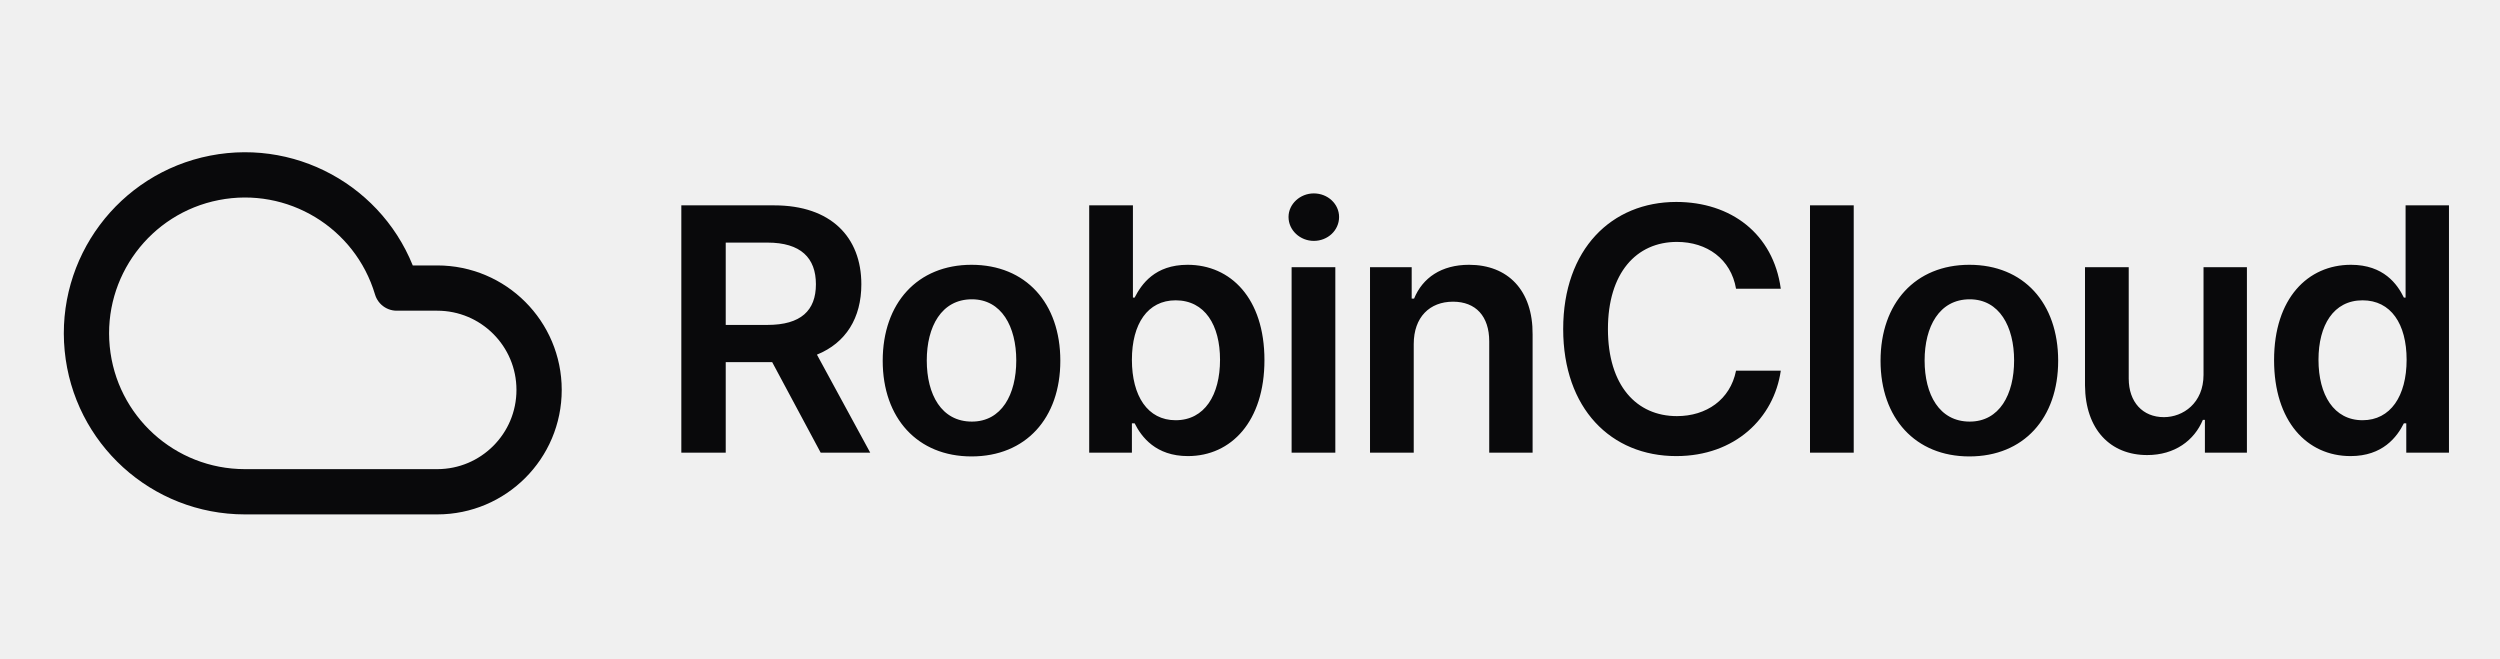
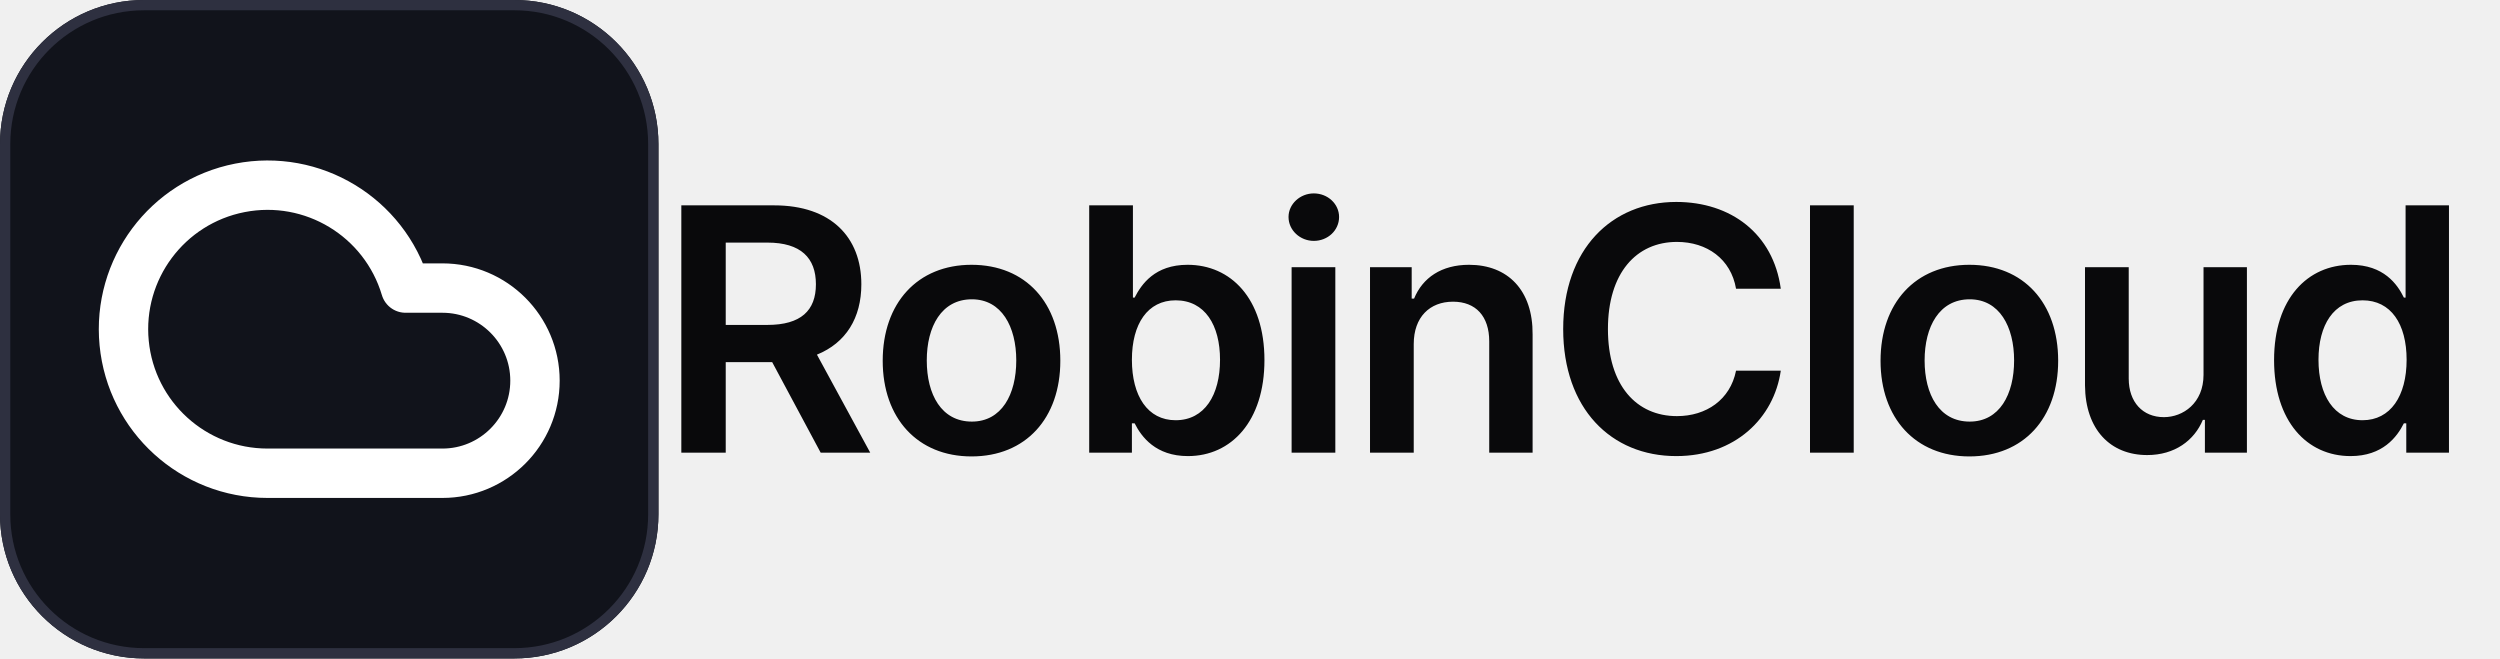
<svg xmlns="http://www.w3.org/2000/svg" width="243" height="64" viewBox="0 0 243 64">
-   <g transform="translate(4,6) scale(2.2)" fill="none" stroke="#09090b" stroke-width="2" stroke-linecap="round" stroke-linejoin="round">
-     <path d="M17.5 19H9a7 7 0 1 1 6.71-9h1.79a4.5 4.5 0 1 1 0 9Z" />
+   <rect width="64" height="64" rx="14" fill="#11131b" />
+   <rect x="0.5" y="0.5" width="63" height="63" rx="13.5" fill="none" stroke="#2e3040" />
+   <g transform="translate(8 8) scale(2)">
+     <path d="M17.5 19H9a7 7 0 1 1 6.71-9h1.79a4.5 4.5 0 1 1 0 9Z" fill="none" stroke="#ffffff" stroke-width="2.4" stroke-linecap="round" stroke-linejoin="round" />
  </g>
  <path fill="#09090b" d="M66.225 44.0H70.541V35.201H75.057L79.771 44.0H84.586L79.406 34.471C82.229 33.325 83.723 30.901 83.723 27.631C83.723 23.049 80.768 19.961 75.256 19.961H66.225ZM70.541 31.582V23.58H74.592C77.846 23.58 79.307 25.074 79.307 27.631C79.307 30.188 77.846 31.582 74.592 31.582ZM94.431 44.365C99.711 44.365 103.064 40.646 103.064 35.068C103.064 29.457 99.711 25.738 94.431 25.738C89.185 25.738 85.799 29.457 85.799 35.068C85.799 40.646 89.185 44.365 94.431 44.365ZM94.465 40.979C91.509 40.979 90.082 38.355 90.082 35.035C90.082 31.748 91.509 29.092 94.465 29.092C97.353 29.092 98.781 31.748 98.781 35.035C98.781 38.355 97.353 40.979 94.465 40.979ZM105.87 44.0H110.021V41.145H110.286C110.951 42.473 112.345 44.332 115.466 44.332C119.683 44.332 122.904 40.945 122.904 35.002C122.904 28.992 119.617 25.738 115.433 25.738C112.245 25.738 110.951 27.631 110.286 28.926H110.12V19.961H105.87ZM110.021 34.969C110.021 31.482 111.548 29.191 114.271 29.191C117.126 29.191 118.587 31.615 118.587 34.969C118.587 38.389 117.093 40.846 114.271 40.846C111.548 40.846 110.021 38.488 110.021 34.969ZM125.544 44.0H129.794V25.971H125.544ZM127.702 23.414C129.064 23.414 130.159 22.385 130.159 21.09C130.159 19.828 129.064 18.799 127.702 18.799C126.374 18.799 125.245 19.828 125.245 21.09C125.245 22.385 126.374 23.414 127.702 23.414ZM137.415 33.441C137.415 30.818 138.975 29.324 141.233 29.324C143.458 29.324 144.753 30.752 144.753 33.176V44.0H148.969V32.512C149.003 28.195 146.546 25.738 142.794 25.738C140.104 25.738 138.278 27.0 137.448 29.025H137.216V25.971H133.165V44.0H137.415ZM168.743 28.062H173.092C172.362 22.717 168.245 19.629 162.932 19.629C156.657 19.629 151.942 24.211 151.942 31.98C151.942 39.717 156.59 44.332 162.932 44.332C168.643 44.332 172.428 40.646 173.092 36.031H168.743C168.178 38.854 165.854 40.447 162.998 40.447C159.08 40.447 156.291 37.492 156.291 31.98C156.291 26.535 159.047 23.514 162.998 23.514C165.92 23.514 168.245 25.174 168.743 28.062ZM180.182 19.961H175.932V44.0H180.182ZM191.422 44.365C196.701 44.365 200.054 40.646 200.054 35.068C200.054 29.457 196.701 25.738 191.422 25.738C186.176 25.738 182.789 29.457 182.789 35.068C182.789 40.646 186.176 44.365 191.422 44.365ZM191.455 40.979C188.5 40.979 187.072 38.355 187.072 35.035C187.072 31.748 188.5 29.092 191.455 29.092C194.344 29.092 195.771 31.748 195.771 35.035C195.771 38.355 194.344 40.979 191.455 40.979ZM214.183 36.43C214.183 39.186 212.191 40.547 210.331 40.547C208.273 40.547 206.912 39.086 206.912 36.795V25.971H202.662V37.459C202.695 41.775 205.152 44.232 208.705 44.232C211.394 44.232 213.287 42.805 214.117 40.812H214.316V44.0H218.4V25.971H214.183ZM228.478 44.332C231.599 44.332 232.993 42.473 233.657 41.145H233.89V44.0H238.04V19.961H233.823V28.926H233.657C233.026 27.631 231.698 25.738 228.511 25.738C224.327 25.738 221.04 28.992 221.04 35.002C221.04 40.945 224.228 44.332 228.478 44.332ZM229.64 40.846C226.851 40.846 225.357 38.389 225.357 34.969C225.357 31.615 226.817 29.191 229.64 29.191C232.396 29.191 233.923 31.482 233.923 34.969C233.923 38.488 232.362 40.846 229.64 40.846Z" />
</svg>
